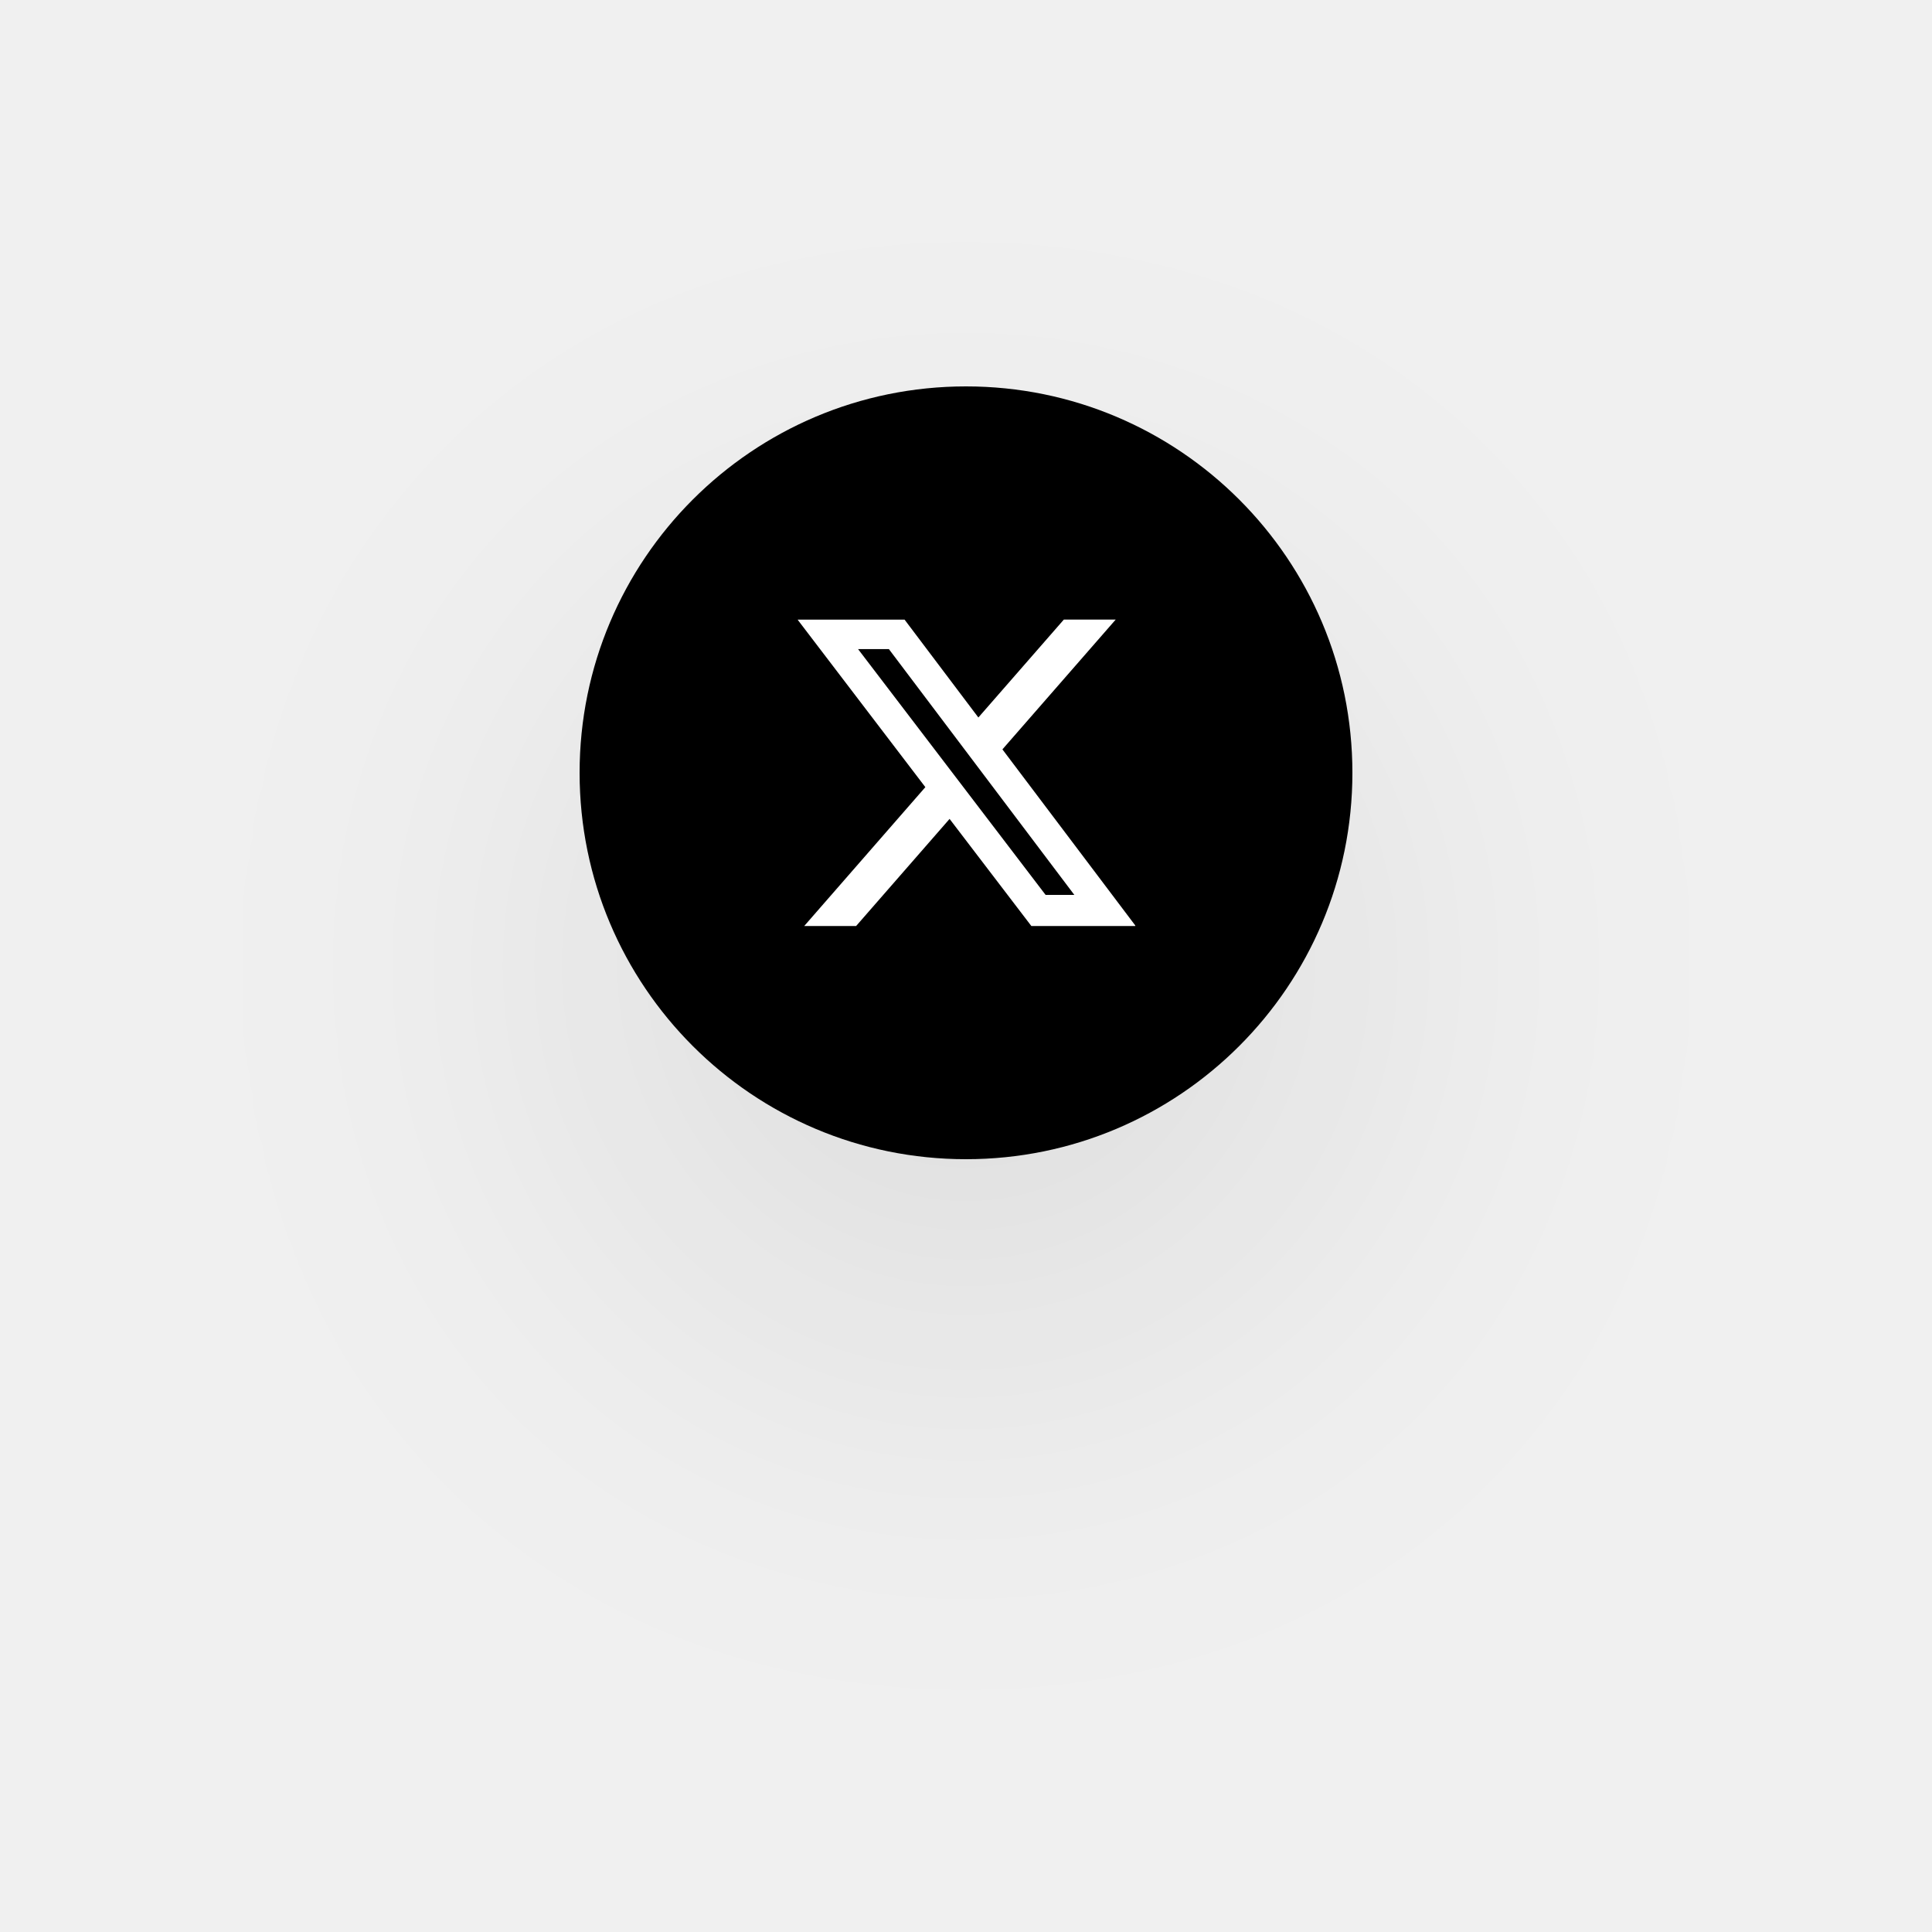
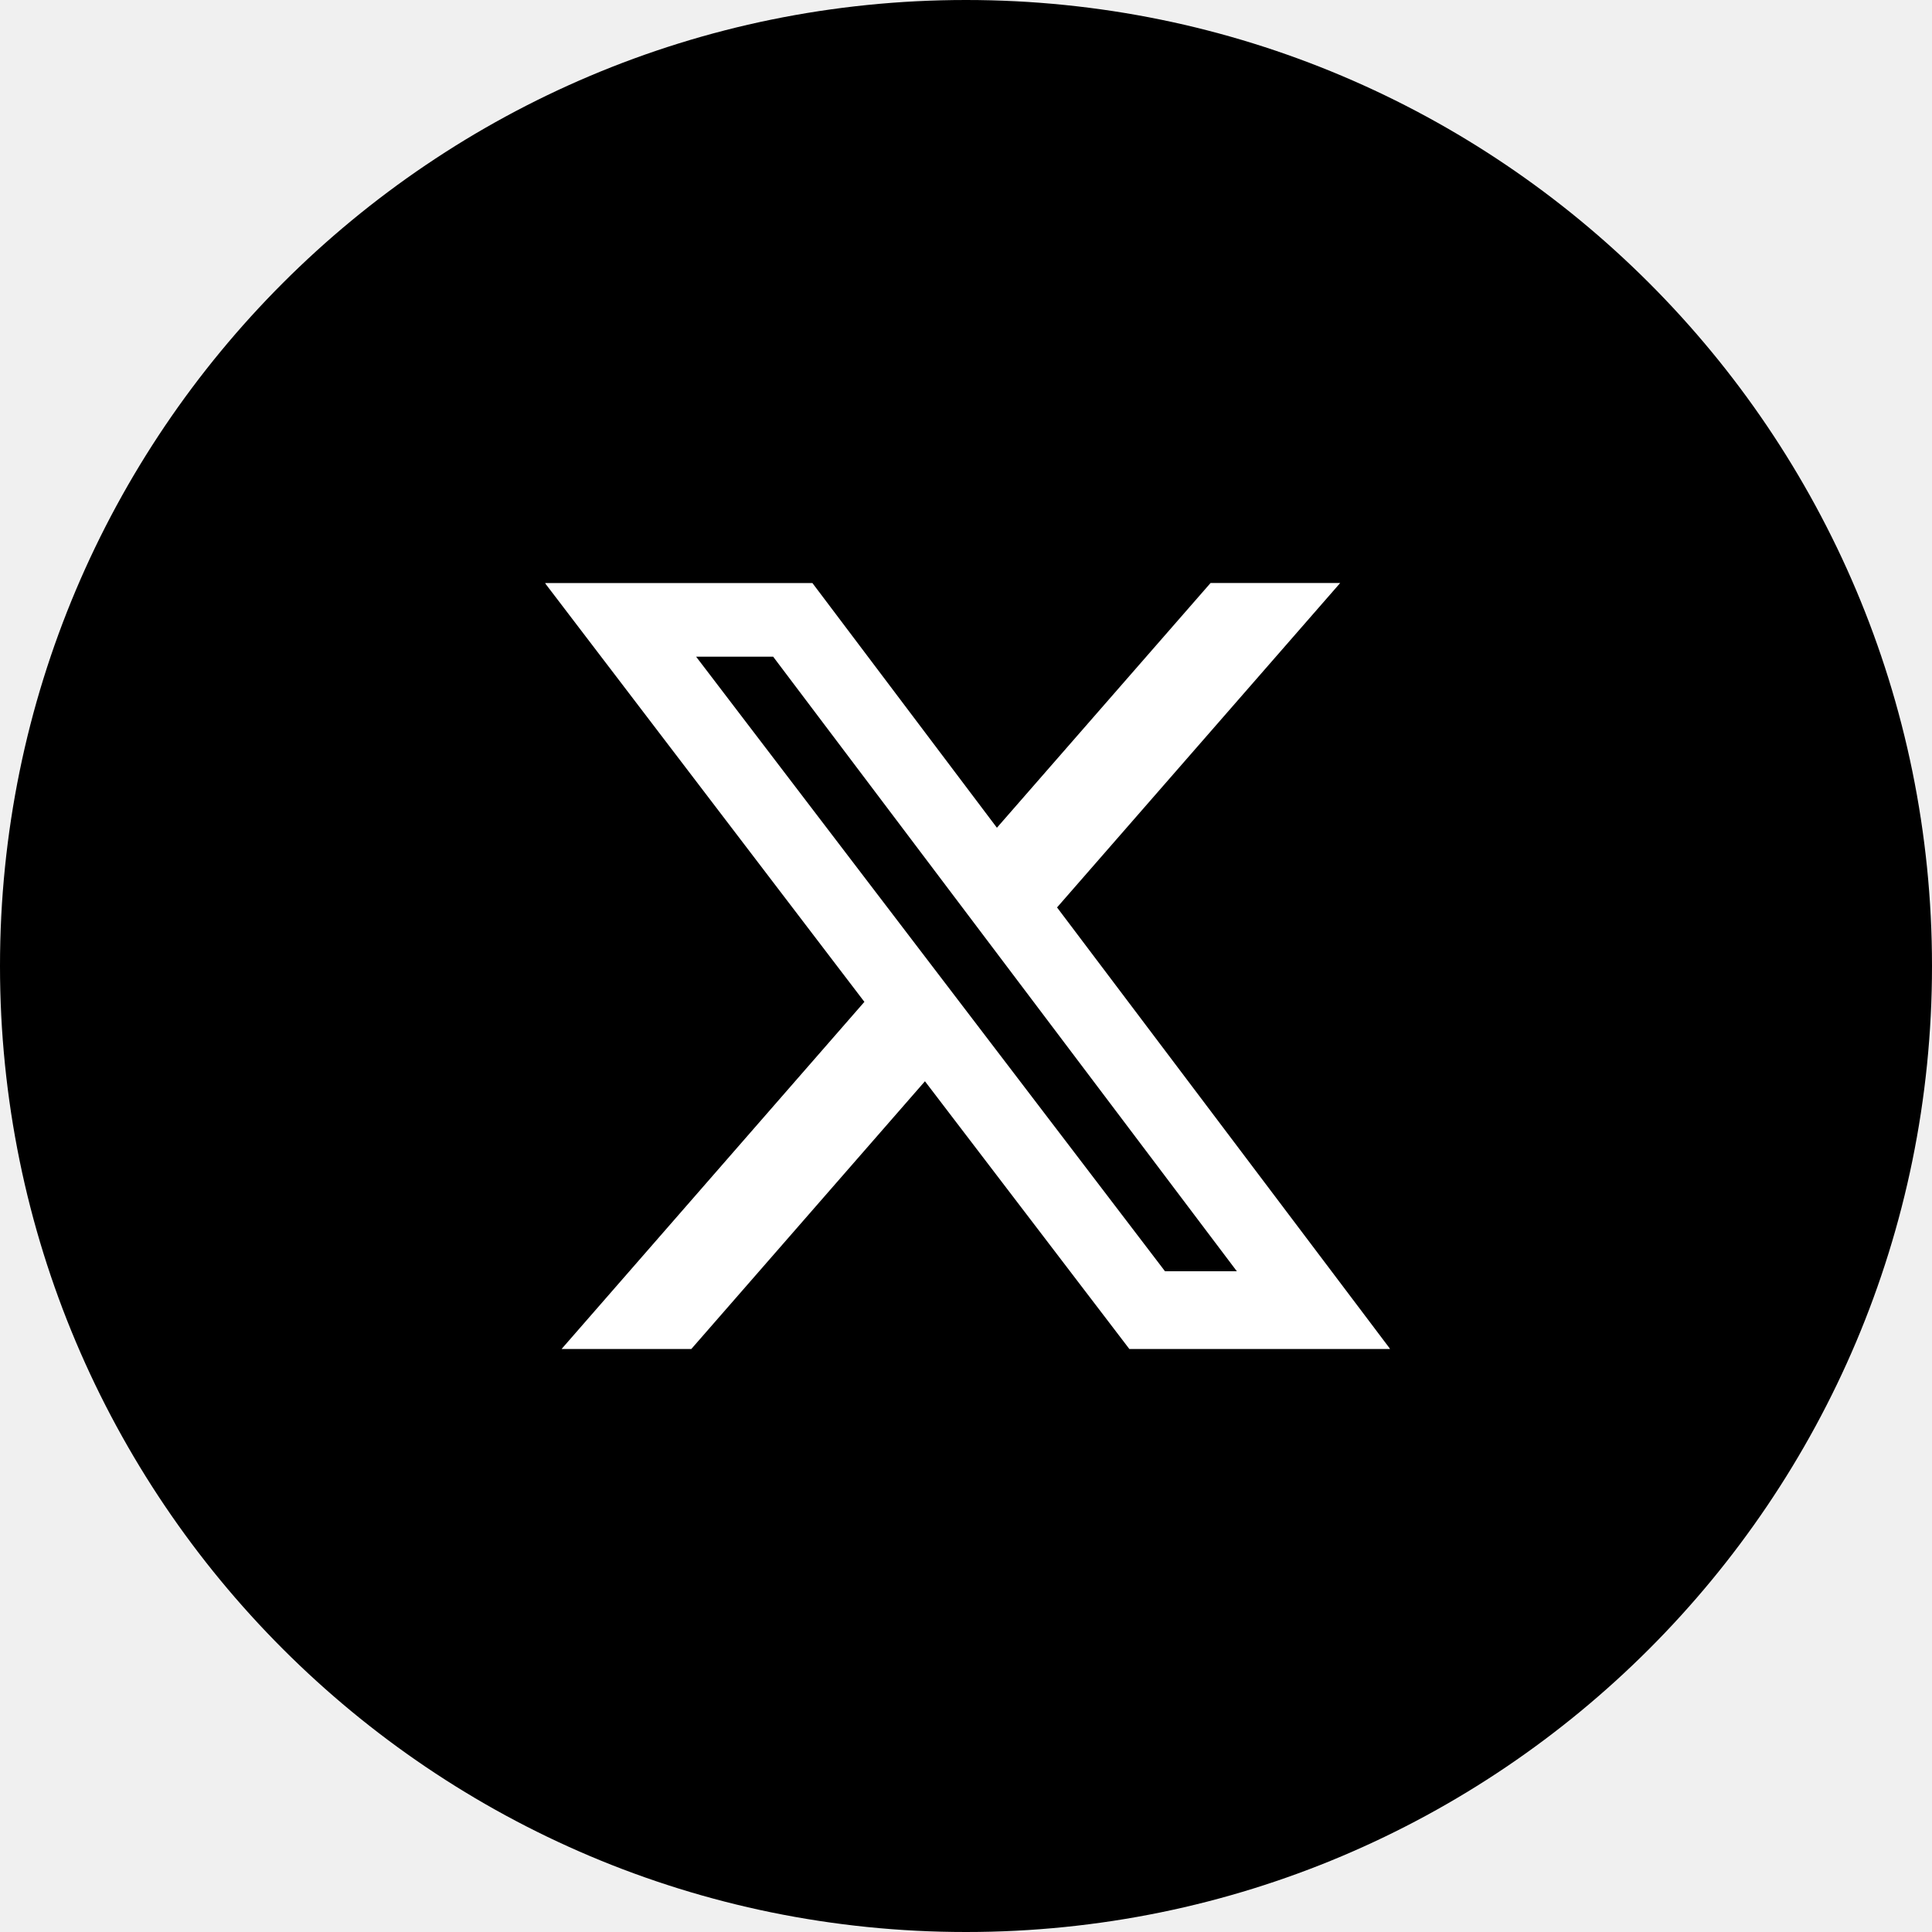
- <svg xmlns="http://www.w3.org/2000/svg" width="80" height="80" viewBox="0 0 80 80" fill="none">
-   <g filter="url(#filter0_d_295_12957)">
-     <circle cx="40" cy="32" r="16" fill="black" />
-   </g>
+ <svg xmlns="http://www.w3.org/2000/svg" width="32" height="32" viewBox="0 0 32 32" fill="none">
+   <circle cx="16" cy="16" r="16" fill="black" />
  <g clip-path="url(#clip0_295_12957)">
-     <mask id="mask0_295_12957" style="mask-type:luminance" maskUnits="userSpaceOnUse" x="33" y="25" width="15" height="14">
-       <path d="M33.026 25H47.026V39H33.026V25Z" fill="white" />
+     <mask id="mask0_295_12957" style="mask-type:luminance" maskUnits="userSpaceOnUse" x="9" y="9" width="15" height="14">
+       <path d="M9.026 9H23.026V23H9.026V9Z" fill="white" />
    </mask>
    <g mask="url(#mask0_295_12957)">
-       <path d="M44.051 25.656H46.198L41.508 31.03L47.026 38.344H42.706L39.32 33.909L35.45 38.344H33.301L38.317 32.594L33.026 25.657H37.456L40.512 29.71L44.051 25.656ZM43.296 37.056H44.486L36.806 26.877H35.53L43.296 37.056Z" fill="white" />
+       <path d="M20.051 9.656H22.198L17.508 15.03L23.026 22.344H18.706L15.32 17.909L11.45 22.344H9.301L14.317 16.594L9.026 9.657H13.456L16.512 13.71L20.051 9.656ZM19.296 21.056H20.486L12.806 10.877H11.53L19.296 21.056Z" fill="white" />
    </g>
  </g>
  <defs>
-     <filter id="filter0_d_295_12957" x="0" y="0" width="80" height="80" filterUnits="userSpaceOnUse" color-interpolation-filters="sRGB">
-       <feFlood flood-opacity="0" result="BackgroundImageFix" />
-       <feColorMatrix in="SourceAlpha" type="matrix" values="0 0 0 0 0 0 0 0 0 0 0 0 0 0 0 0 0 0 127 0" result="hardAlpha" />
-       <feOffset dy="8" />
-       <feGaussianBlur stdDeviation="12" />
-       <feColorMatrix type="matrix" values="0 0 0 0 0 0 0 0 0 0 0 0 0 0 0 0 0 0 0.08 0" />
-       <feBlend mode="normal" in2="BackgroundImageFix" result="effect1_dropShadow_295_12957" />
-       <feBlend mode="normal" in="SourceGraphic" in2="effect1_dropShadow_295_12957" result="shape" />
-     </filter>
    <clipPath id="clip0_295_12957">
-       <rect width="14" height="14" fill="white" transform="translate(33.0256 25)" />
+       <rect width="14" height="14" fill="white" transform="translate(9.02563 9)" />
    </clipPath>
  </defs>
</svg>
